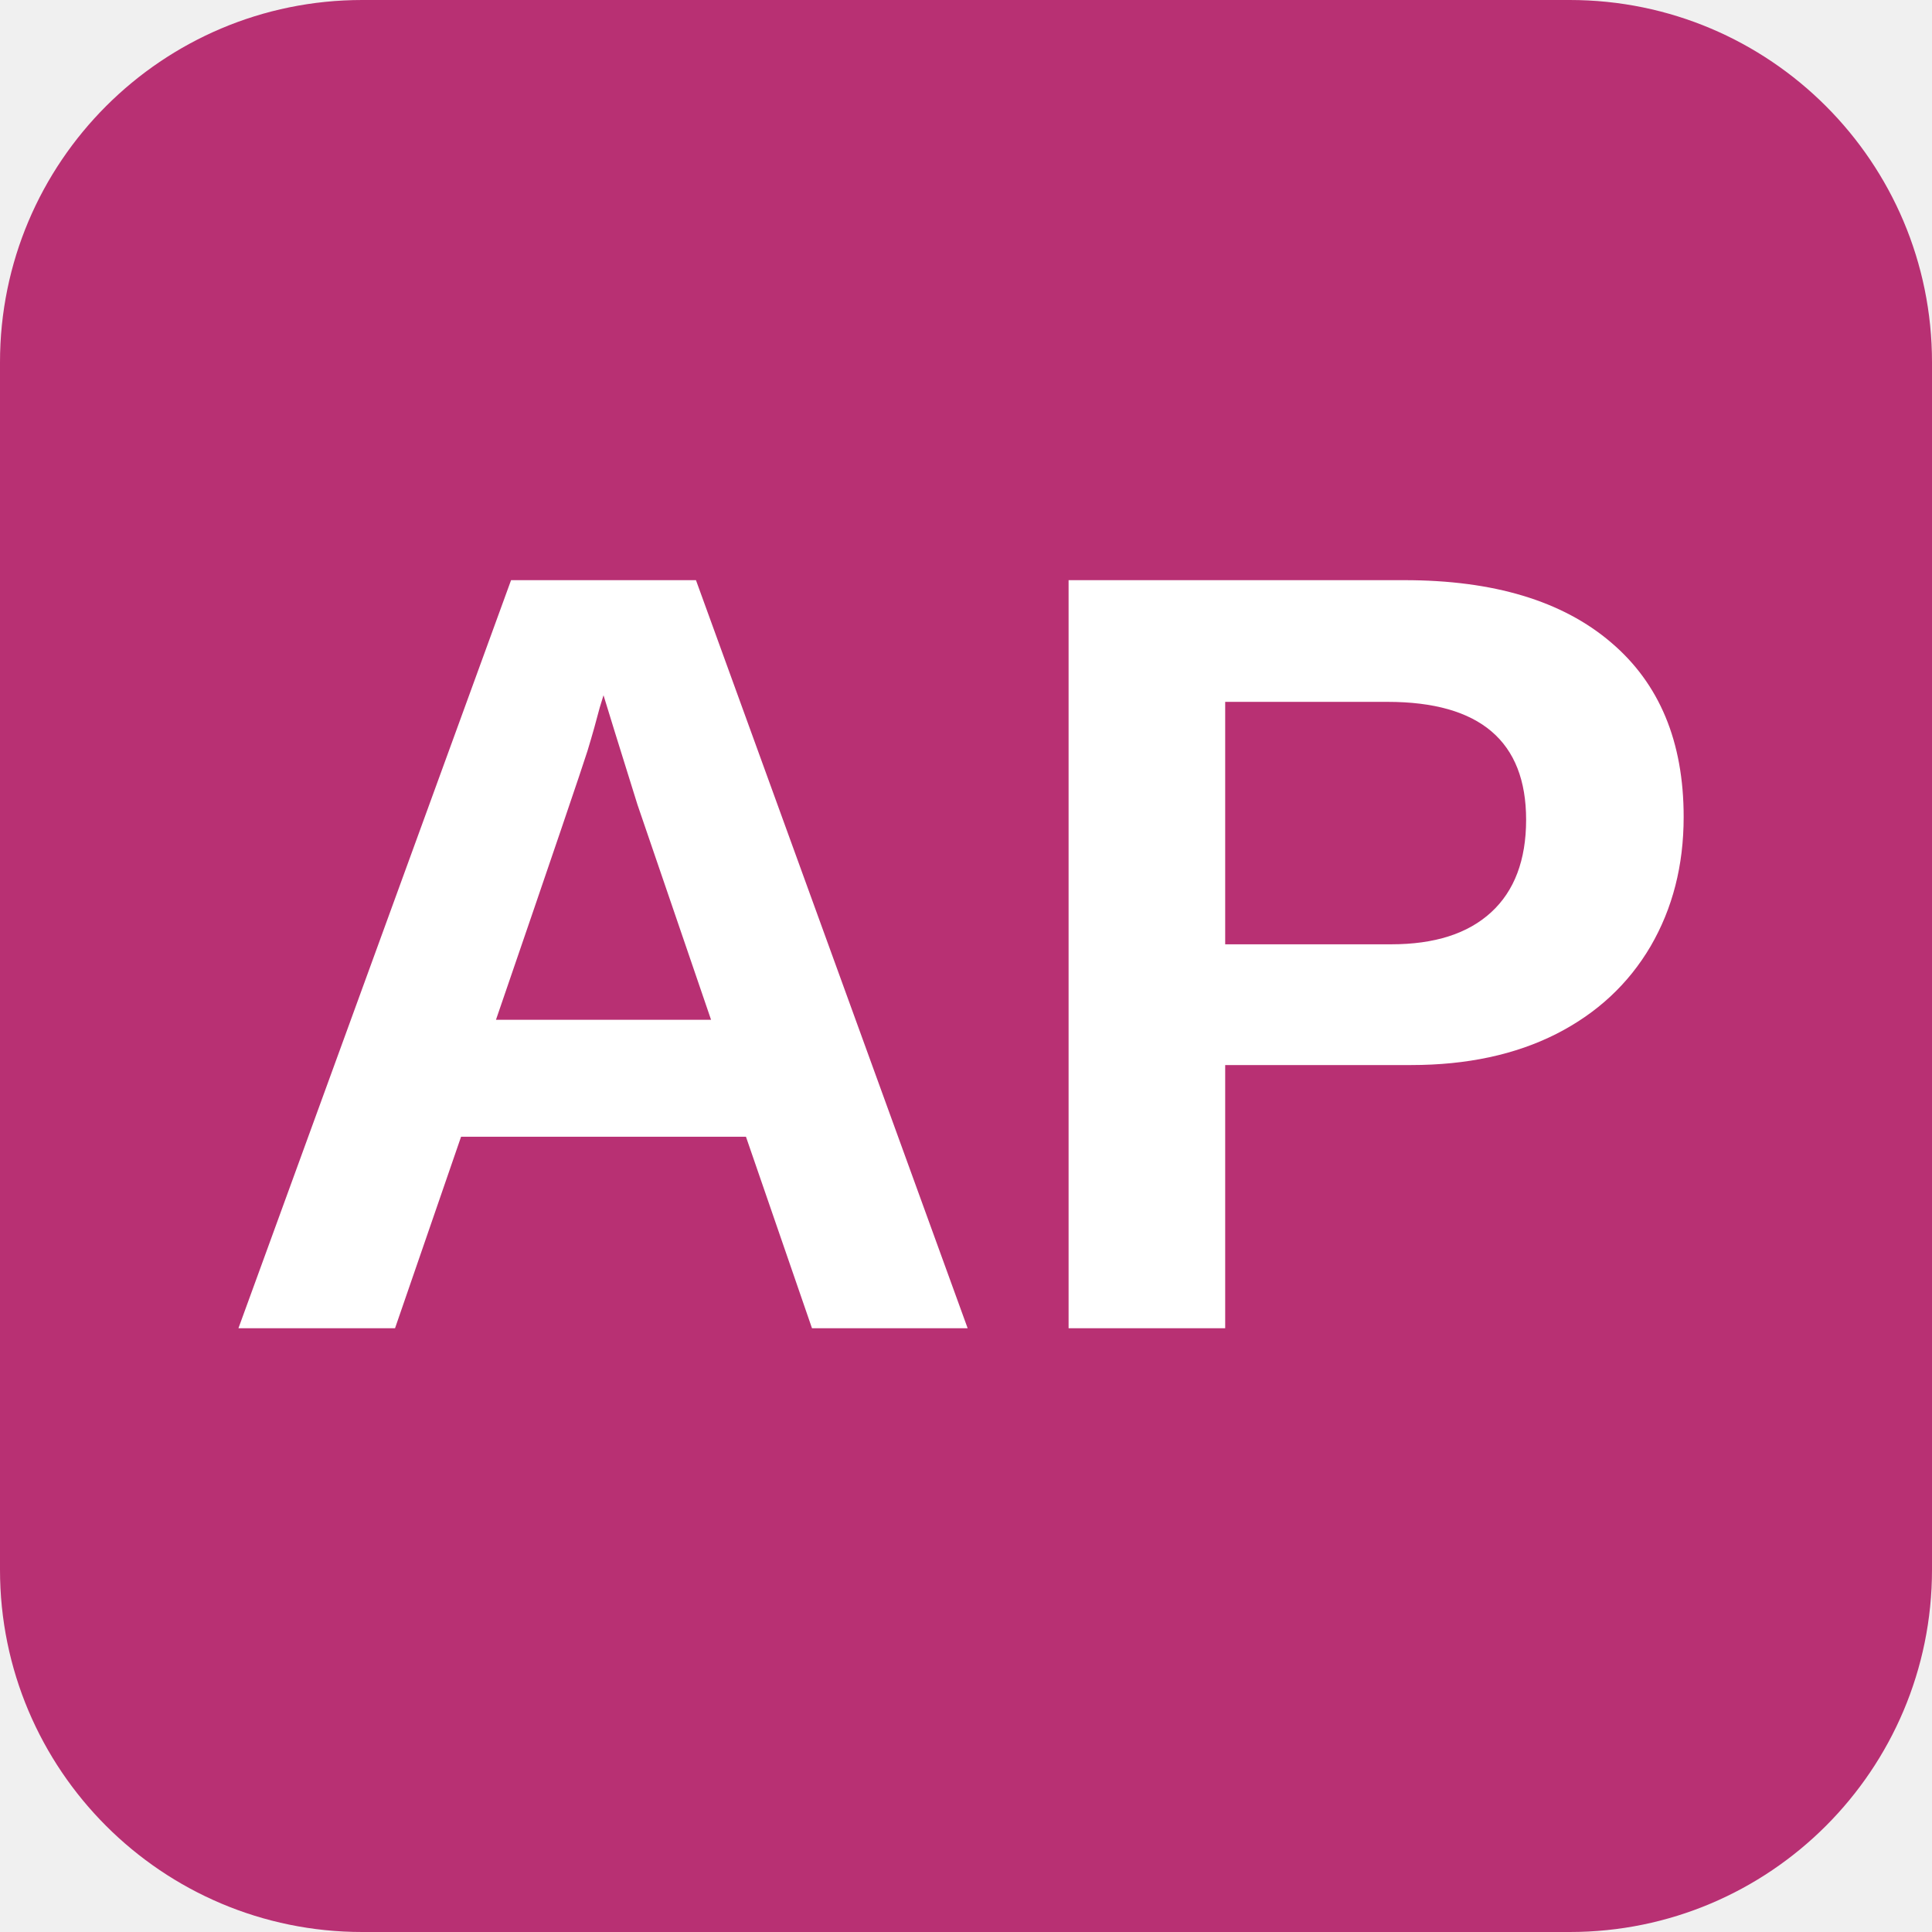
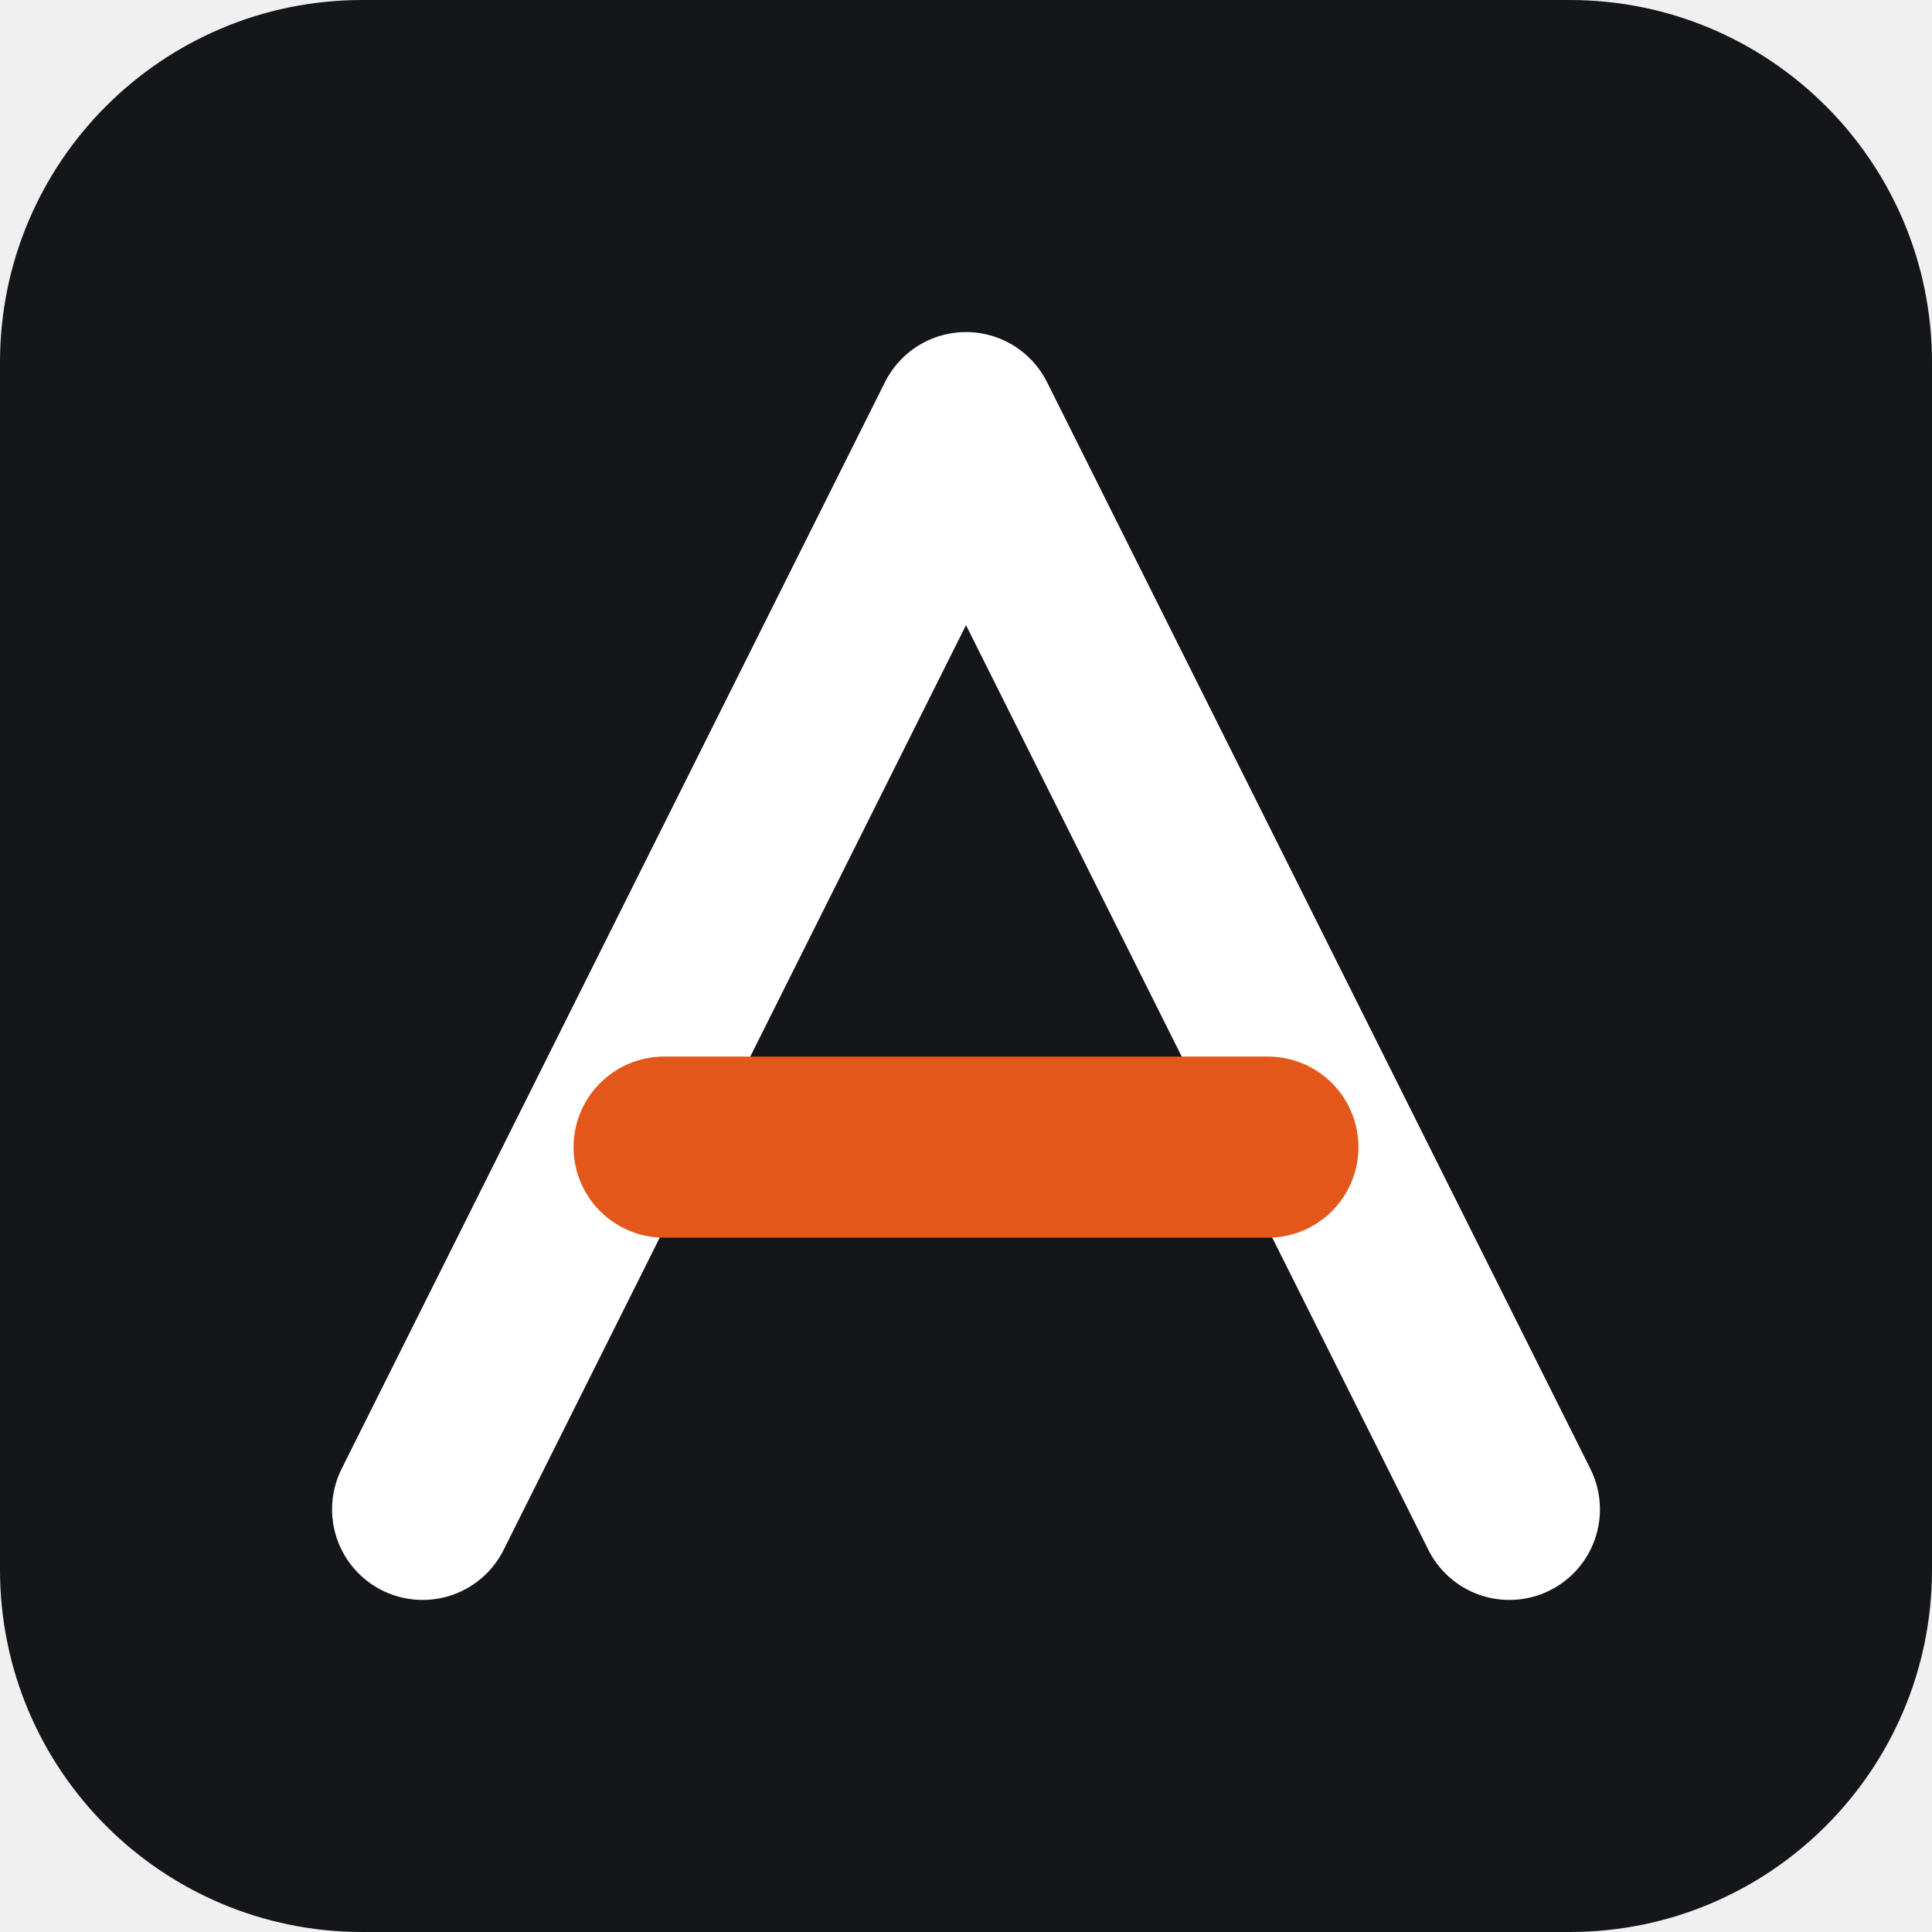
<svg xmlns="http://www.w3.org/2000/svg" viewBox="0 0 32 32">
-   <rect width="32" height="32" rx="6" fill="#b83073" />
-   <text x="16" y="22" text-anchor="middle" font-family="Arial,sans-serif" font-size="18" font-weight="bold" fill="white">AP</text>
+   <rect width="32" height="32" rx="6" fill="#14161A" />
+   <path d="M7 25 L16 7 L25 25" stroke="#FFFFFF" stroke-width="3" stroke-linecap="round" stroke-linejoin="round" fill="none" />
+   <path d="M11 19 L21 19" stroke="#E4571B" stroke-width="3" stroke-linecap="round" />
</svg>
